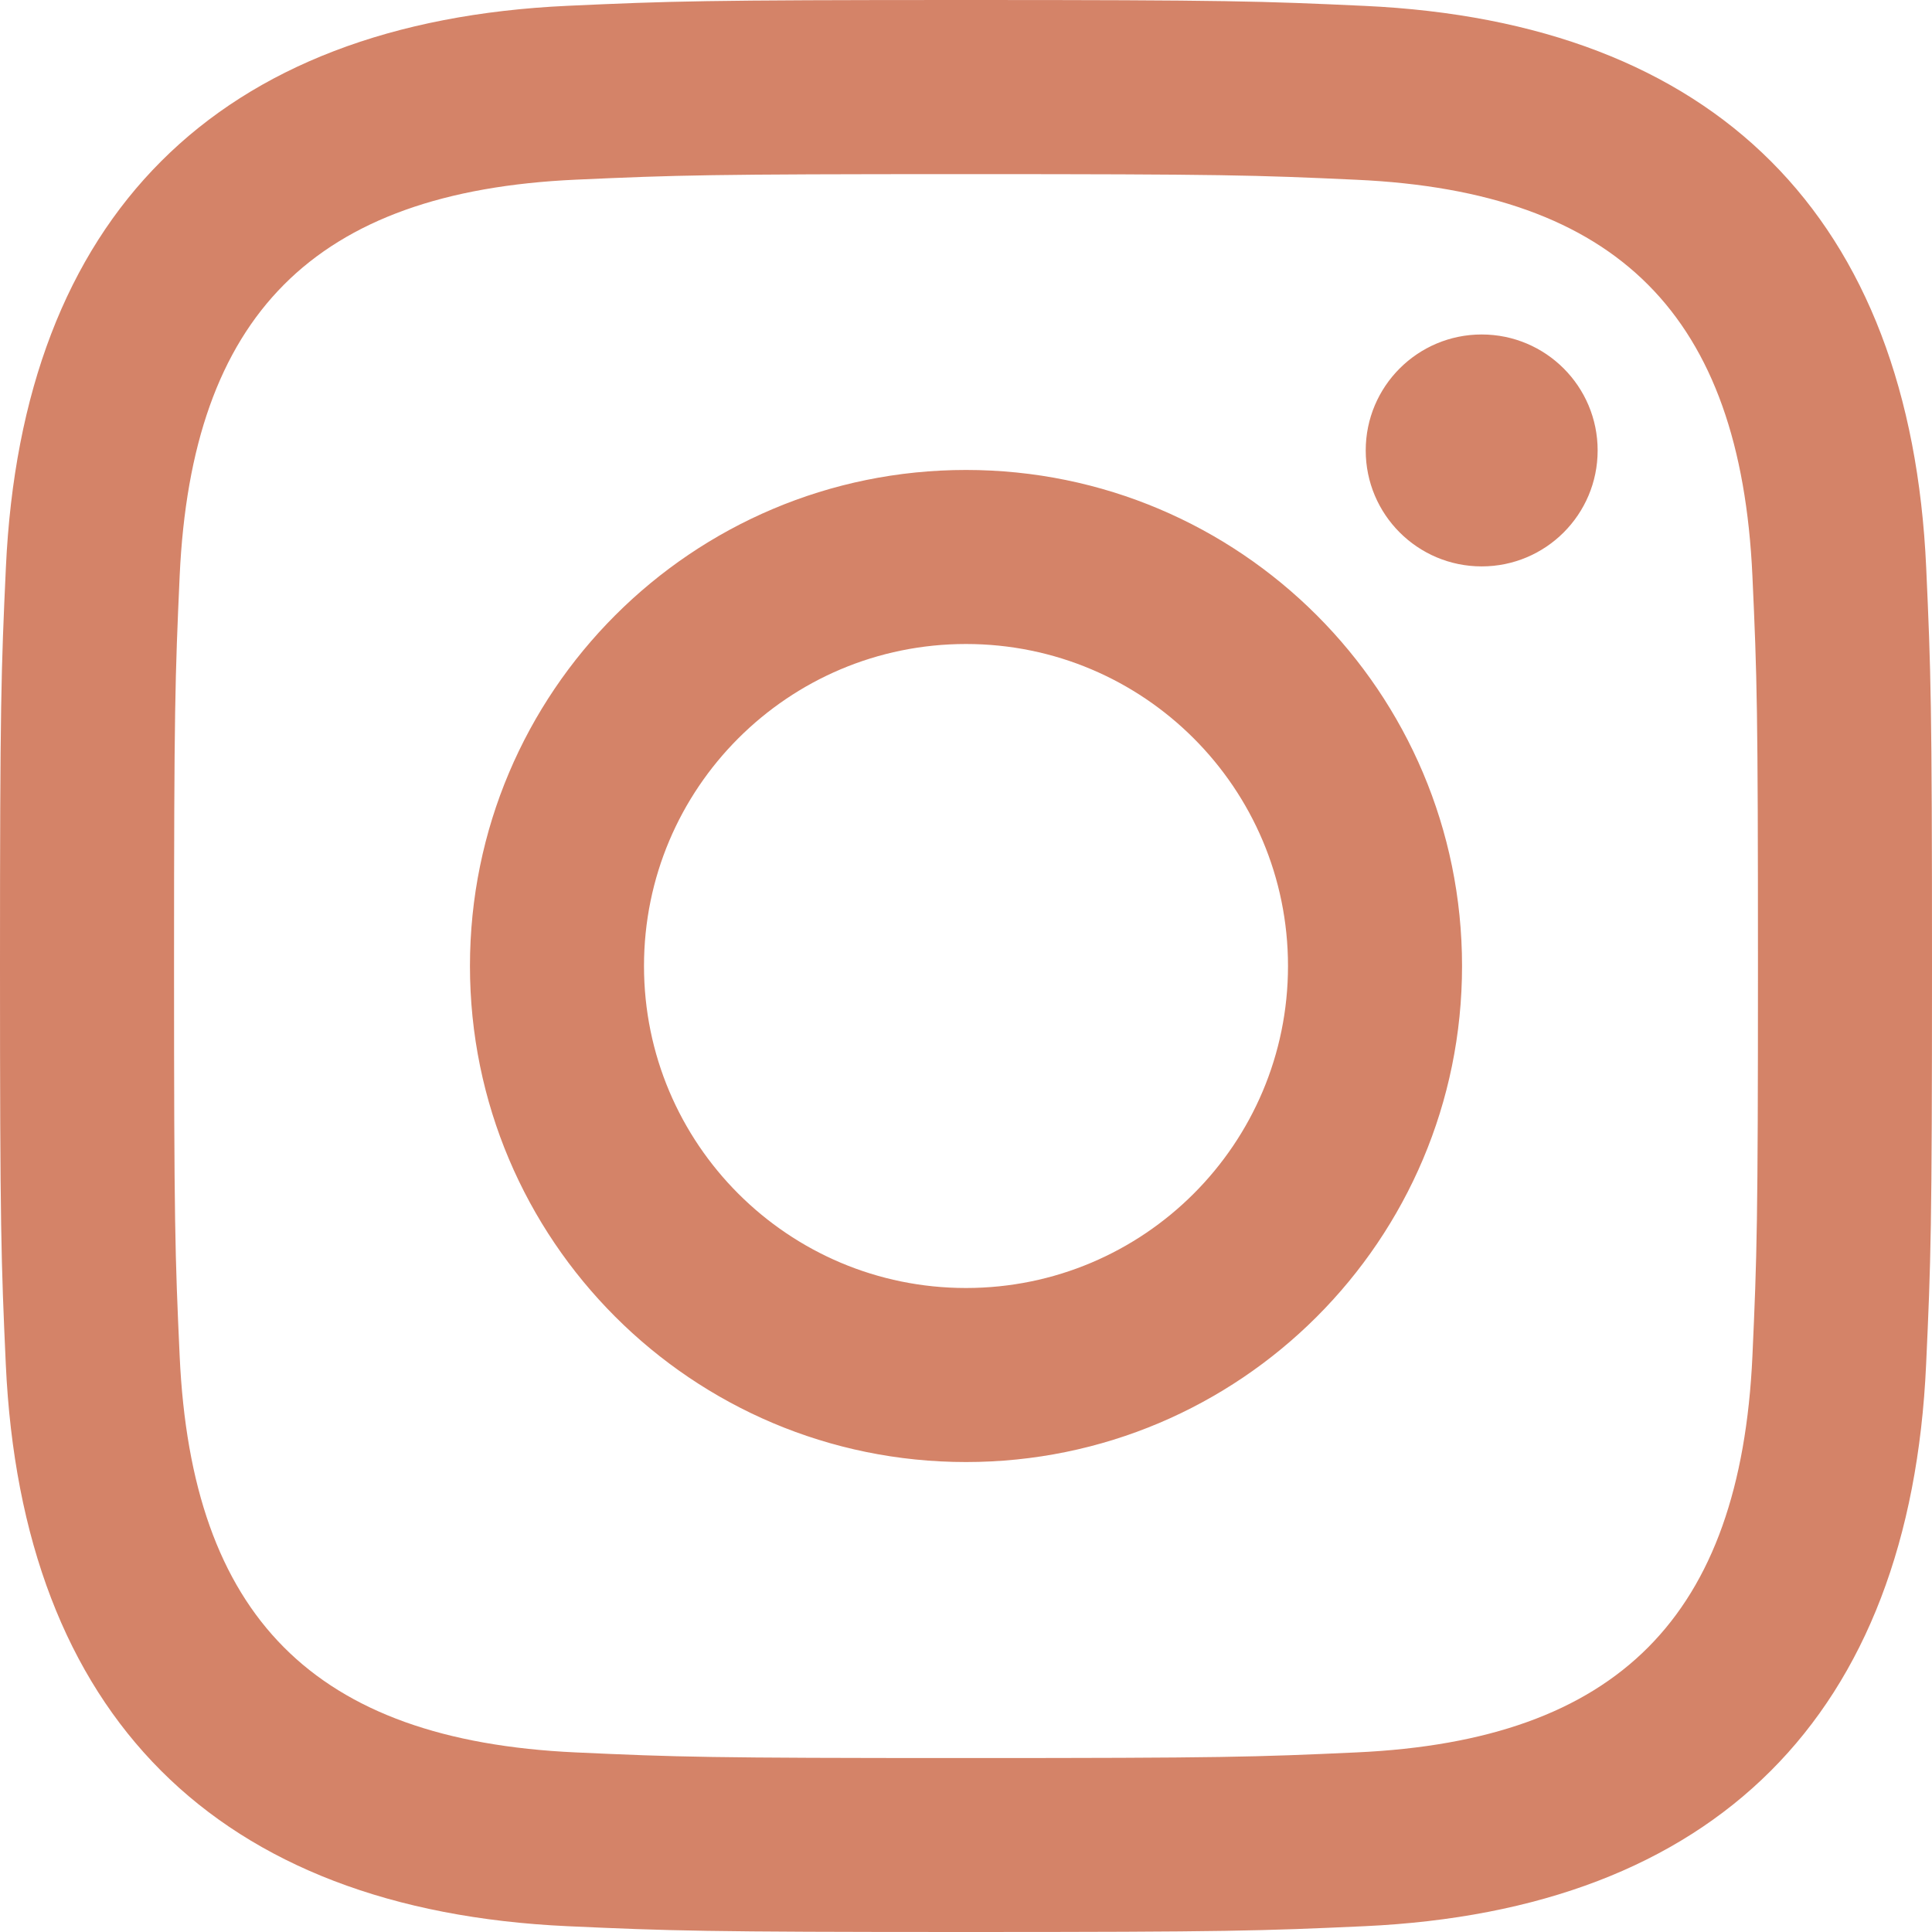
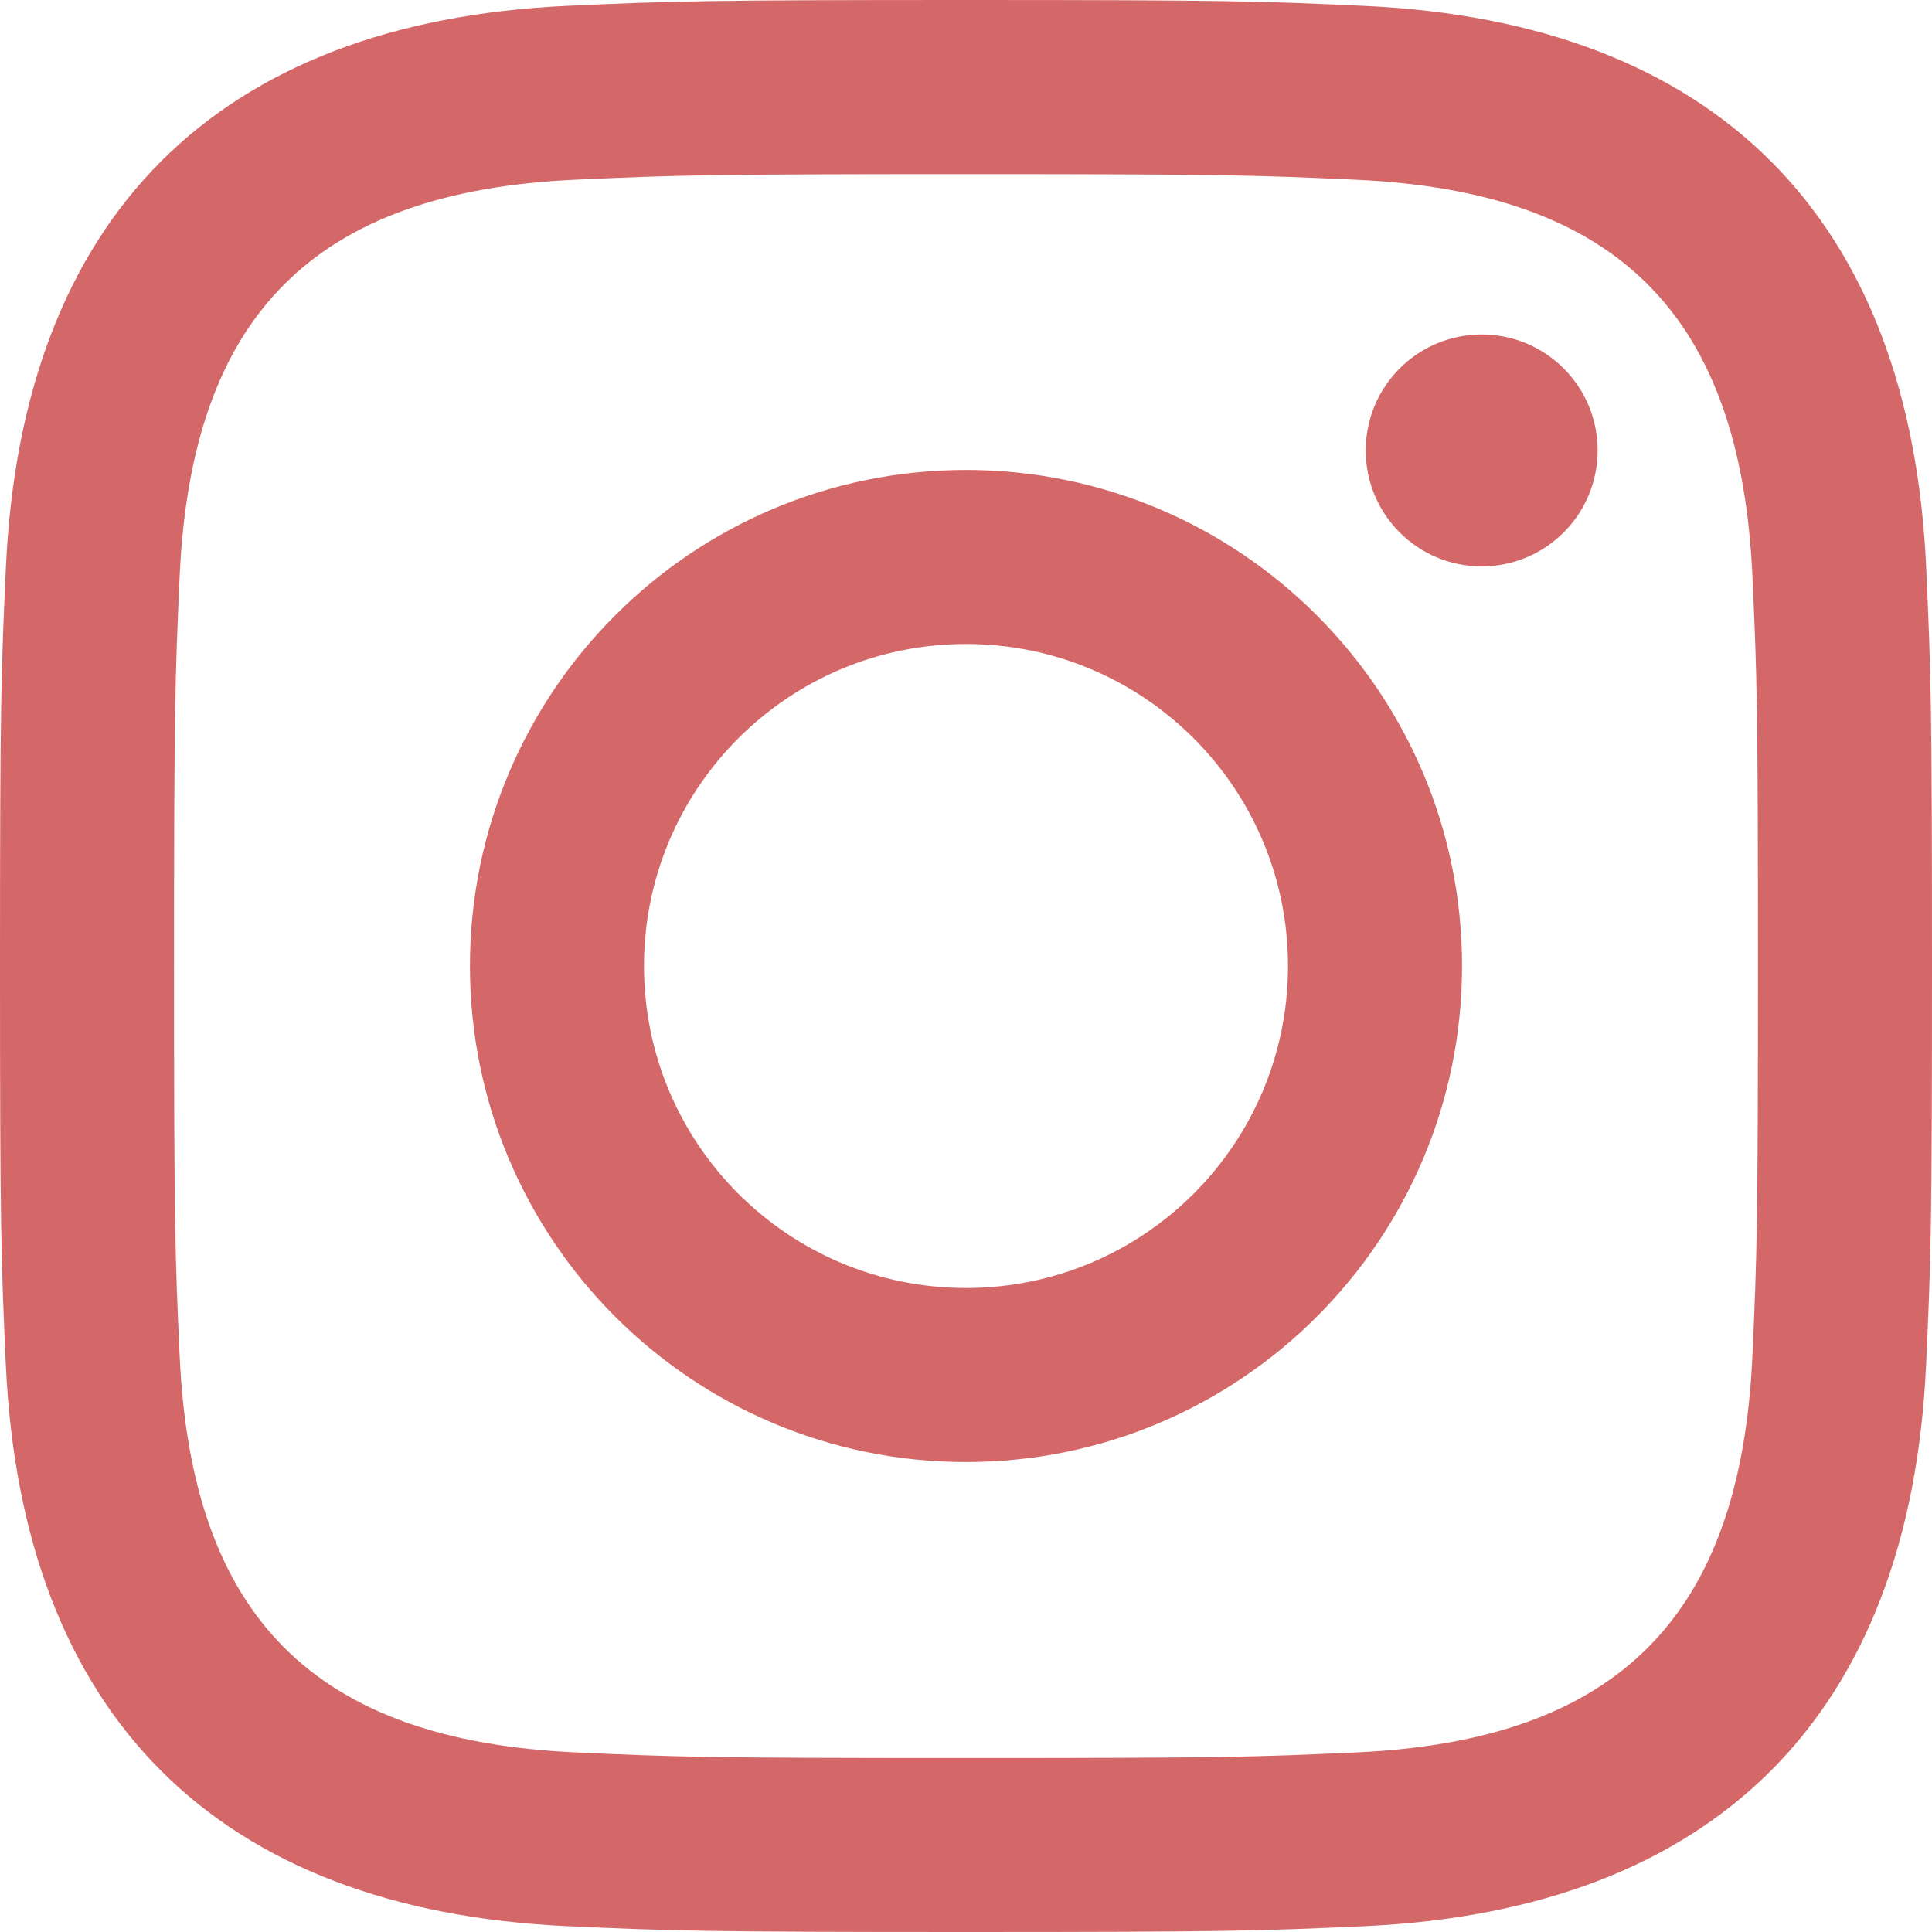
<svg xmlns="http://www.w3.org/2000/svg" width="24" height="24">
-   <path d="M12 2.163c3.204 0 3.584.012 4.85.07 3.252.148 4.771 1.691 4.919 4.919.058 1.265.069 1.645.069 4.849 0 3.205-.012 3.584-.069 4.849-.149 3.225-1.664 4.771-4.919 4.919-1.266.058-1.644.07-4.85.07-3.204 0-3.584-.012-4.849-.07-3.26-.149-4.771-1.699-4.919-4.92-.058-1.265-.07-1.644-.07-4.849 0-3.204.013-3.583.07-4.849.149-3.227 1.664-4.771 4.919-4.919 1.266-.057 1.645-.069 4.849-.069zM12 0C8.741 0 8.333.014 7.053.072 2.695.272.273 2.69.073 7.052.014 8.333 0 8.741 0 12c0 3.259.014 3.668.072 4.948.2 4.358 2.618 6.78 6.98 6.98C8.333 23.986 8.741 24 12 24c3.259 0 3.668-.014 4.948-.072 4.354-.2 6.782-2.618 6.979-6.98.059-1.28.073-1.689.073-4.948 0-3.259-.014-3.667-.072-4.947-.196-4.354-2.617-6.78-6.979-6.98C15.668.014 15.259 0 12 0zm0 5.838a6.162 6.162 0 100 12.324 6.162 6.162 0 000-12.324zM12 16a4 4 0 110-8 4 4 0 010 8zm6.406-11.845a1.44 1.44 0 100 2.881 1.44 1.44 0 000-2.881z" fill="#d48368" fill-rule="nonzero" />
+   <path d="M12 2.163c3.204 0 3.584.012 4.85.07 3.252.148 4.771 1.691 4.919 4.919.058 1.265.069 1.645.069 4.849 0 3.205-.012 3.584-.069 4.849-.149 3.225-1.664 4.771-4.919 4.919-1.266.058-1.644.07-4.85.07-3.204 0-3.584-.012-4.849-.07-3.26-.149-4.771-1.699-4.919-4.92-.058-1.265-.07-1.644-.07-4.849 0-3.204.013-3.583.07-4.849.149-3.227 1.664-4.771 4.919-4.919 1.266-.057 1.645-.069 4.849-.069zM12 0C8.741 0 8.333.014 7.053.072 2.695.272.273 2.69.073 7.052.014 8.333 0 8.741 0 12c0 3.259.014 3.668.072 4.948.2 4.358 2.618 6.78 6.98 6.98C8.333 23.986 8.741 24 12 24c3.259 0 3.668-.014 4.948-.072 4.354-.2 6.782-2.618 6.979-6.98.059-1.28.073-1.689.073-4.948 0-3.259-.014-3.667-.072-4.947-.196-4.354-2.617-6.78-6.979-6.98C15.668.014 15.259 0 12 0zm0 5.838a6.162 6.162 0 100 12.324 6.162 6.162 0 000-12.324zM12 16a4 4 0 110-8 4 4 0 010 8zm6.406-11.845a1.44 1.44 0 100 2.881 1.44 1.44 0 000-2.881z" fill="hsl(360, 56%, 62%)" fill-rule="nonzero" />
</svg>
